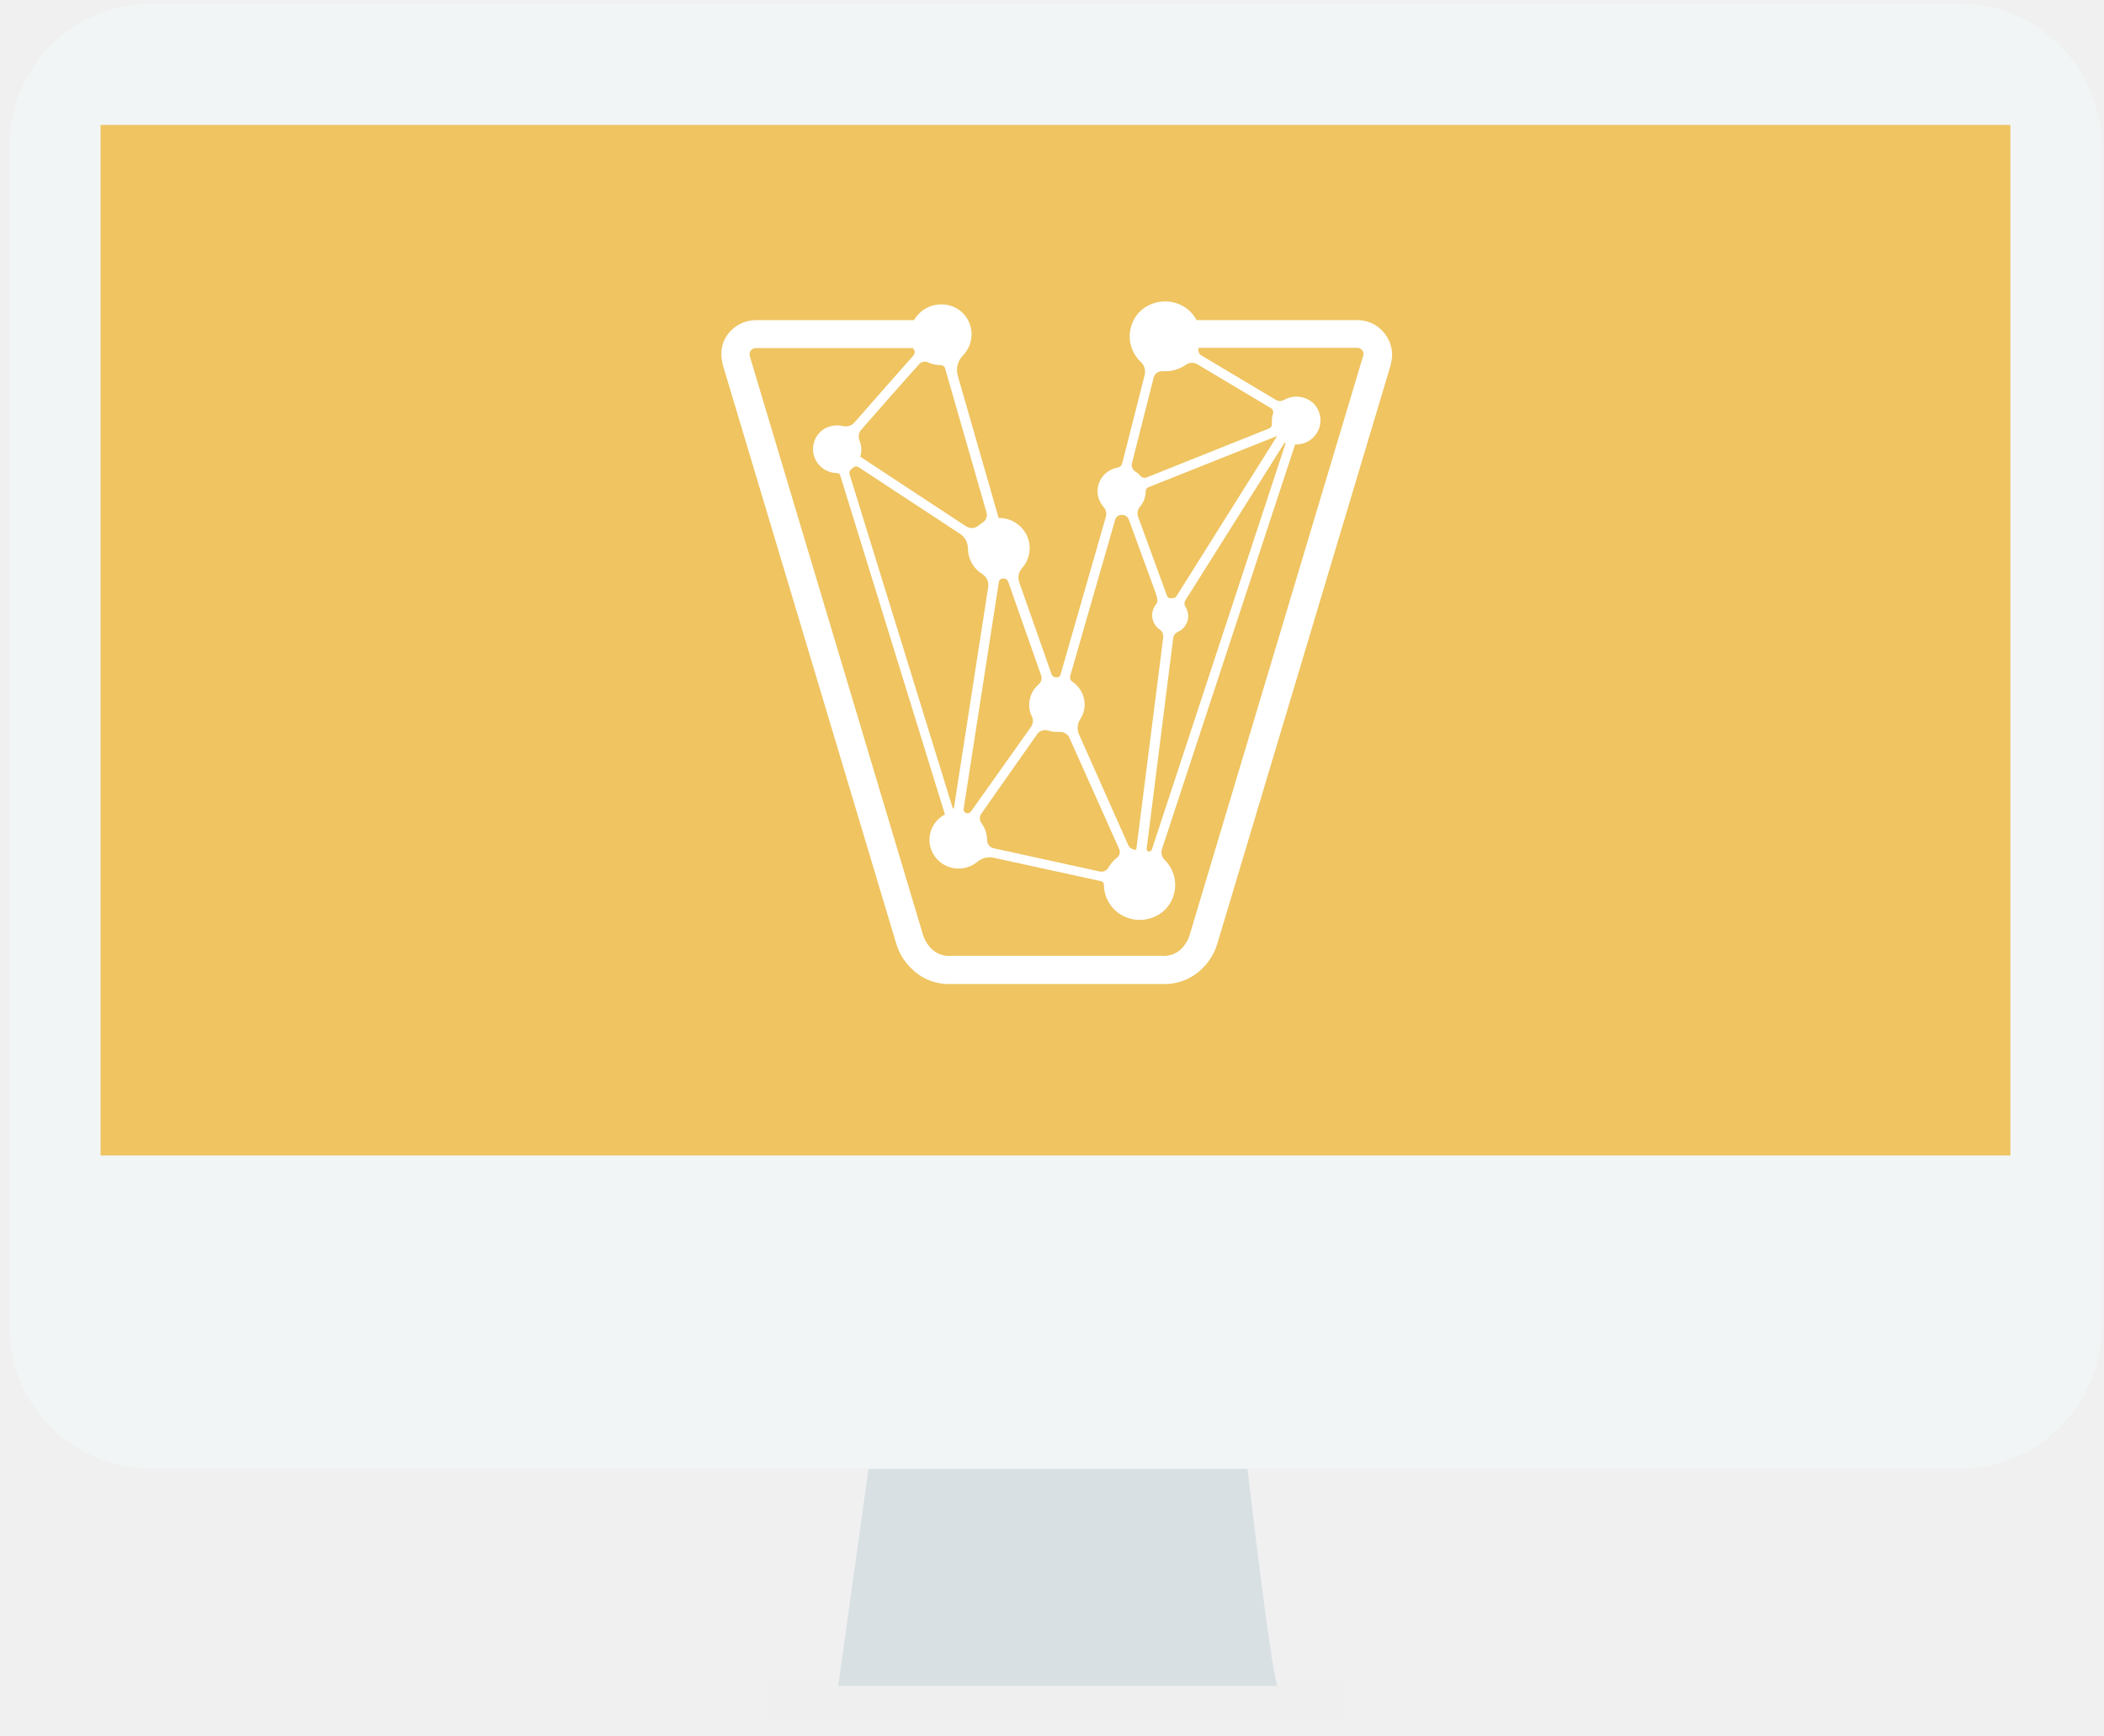
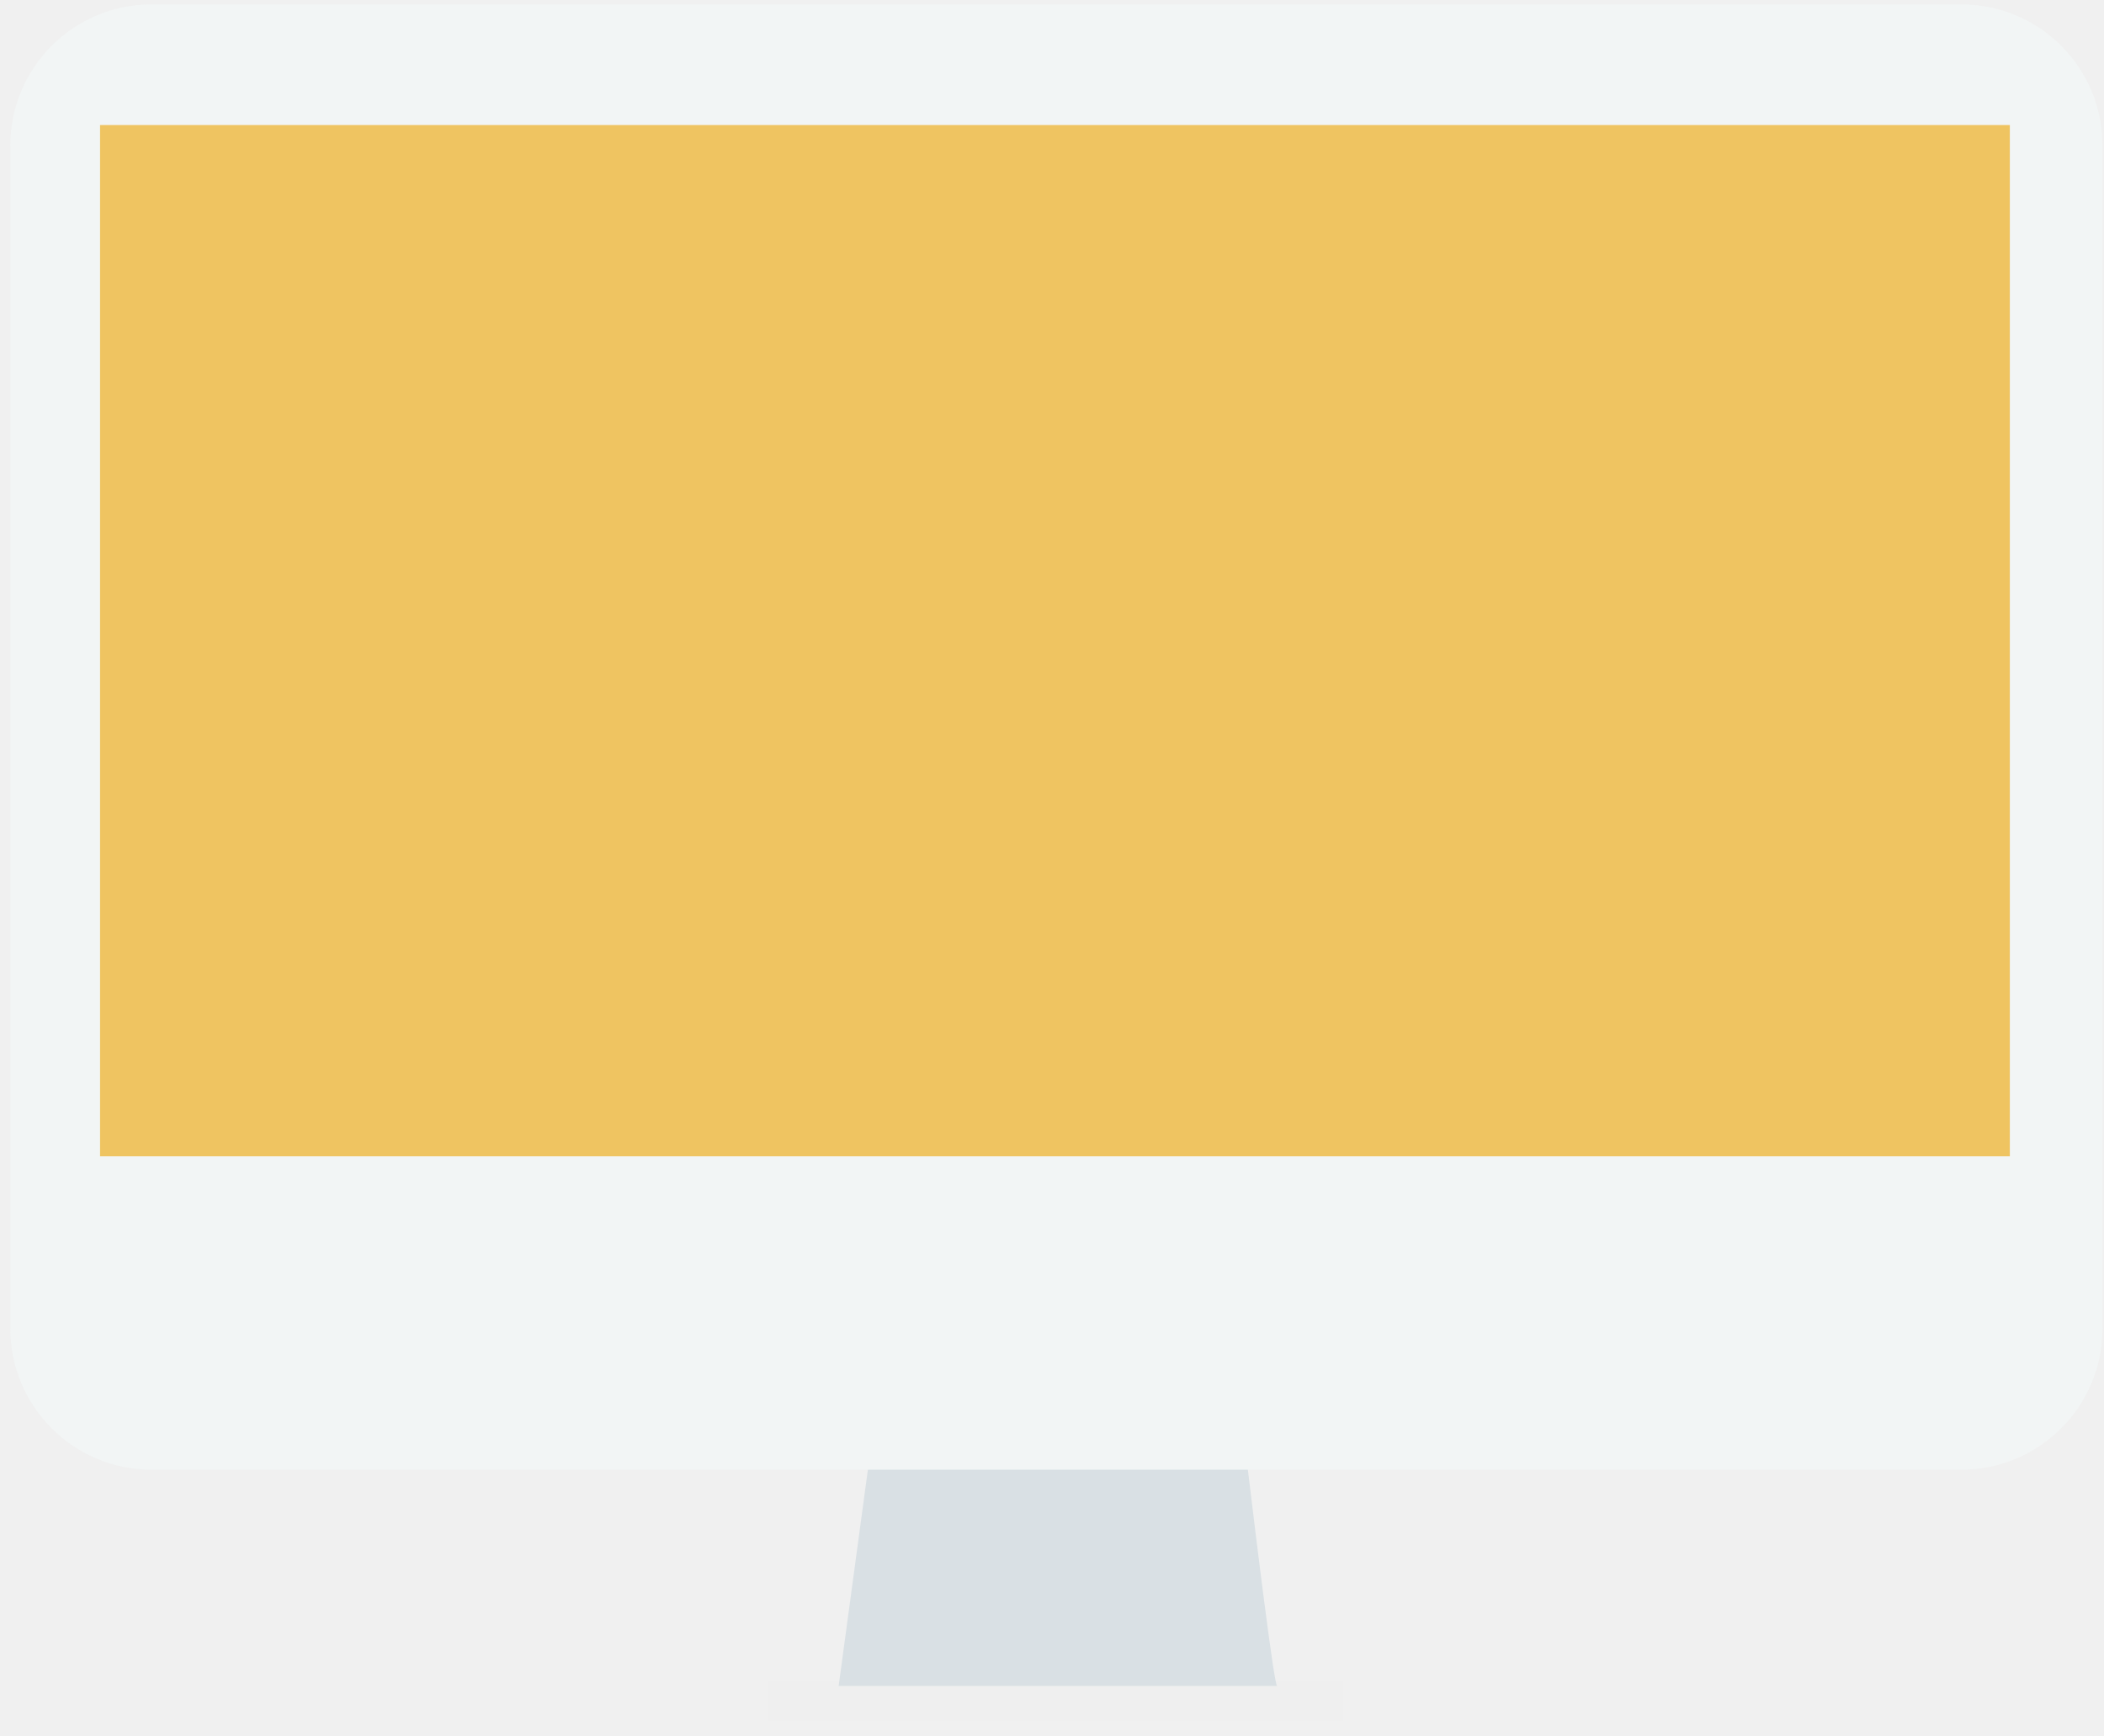
<svg xmlns="http://www.w3.org/2000/svg" width="143" height="118" viewBox="0 0 143 118" fill="none">
-   <rect x="52.161" y="114.256" width="39.146" height="2.747" fill="#EFEFEF" />
-   <path d="M56.969 114.599L59.029 99.833H84.784C85.356 104.755 86.569 114.599 86.844 114.599H56.969Z" fill="#D9E0E4" />
-   <rect x="0.653" y="0.25" width="142.163" height="99.583" rx="9.63" fill="#F2F5F5" />
-   <rect x="6.835" y="8.492" width="129.801" height="70.051" fill="#EFC461" />
+   <rect x="52.2" y="114.3" width="39.1" height="2.7" fill="#efefef" />
+   <path d="M 57 114.6 L 59 99.8 H 84.8 C 85.4 104.8 86.6 114.6 86.8 114.6 H 57 Z" fill="#d9e0e4" />
+   <rect x="0.7" y="0.3" width="142.2" height="99.6" rx="9.6" fill="#f2f5f5" />
+   <rect x="6.8" y="8.5" width="129.8" height="70.1" fill="#efc461" />
  <mask id="mask0_266_492" style="mask-type:alpha" maskUnits="userSpaceOnUse" x="49" y="20" width="46" height="47">
-     <path fill-rule="evenodd" clip-rule="evenodd" d="M92.63 24.251L80.833 63.629C80.707 63.989 80.493 64.312 80.211 64.571C80.039 64.718 79.839 64.829 79.623 64.898C79.407 64.967 79.178 64.993 78.952 64.972H64.651C64.425 64.994 64.196 64.969 63.98 64.9C63.763 64.831 63.563 64.719 63.392 64.571C63.104 64.31 62.886 63.983 62.756 63.619L50.973 24.251C50.956 24.19 50.946 24.127 50.945 24.063C50.944 24.011 50.955 23.959 50.977 23.911C50.999 23.863 51.031 23.821 51.072 23.787C51.109 23.746 51.154 23.714 51.205 23.692C51.255 23.67 51.31 23.66 51.366 23.662H62.056C62.081 23.711 62.109 23.749 62.134 23.798C62.161 23.854 62.172 23.916 62.166 23.978C62.159 24.04 62.134 24.098 62.095 24.147C61.448 24.872 58.993 27.67 58.067 28.724C57.972 28.831 57.849 28.909 57.712 28.951C57.575 28.993 57.428 28.997 57.289 28.961C56.935 28.88 56.564 28.91 56.228 29.048C56.035 29.13 55.86 29.248 55.714 29.397C55.568 29.545 55.453 29.721 55.376 29.914C55.275 30.161 55.237 30.429 55.265 30.695C55.293 30.96 55.387 31.214 55.537 31.436C55.688 31.657 55.891 31.839 56.129 31.965C56.367 32.092 56.633 32.159 56.904 32.16C56.949 32.161 56.993 32.176 57.029 32.203C57.065 32.23 57.092 32.268 57.105 32.31L64.224 55.361C63.978 55.489 63.763 55.667 63.592 55.882C63.421 56.098 63.298 56.347 63.23 56.612C63.163 56.878 63.153 57.154 63.201 57.424C63.249 57.694 63.354 57.95 63.509 58.178C63.664 58.405 63.865 58.597 64.1 58.742C64.336 58.888 64.599 58.983 64.874 59.021C65.149 59.059 65.429 59.04 65.696 58.965C65.963 58.89 66.21 58.76 66.423 58.584C66.577 58.454 66.759 58.361 66.956 58.313C67.152 58.265 67.357 58.264 67.555 58.309L74.839 59.899C74.894 59.912 74.943 59.943 74.978 59.987C75.013 60.031 75.031 60.085 75.03 60.14C75.031 60.531 75.129 60.916 75.316 61.261C75.502 61.606 75.772 61.901 76.1 62.12C76.429 62.339 76.807 62.475 77.201 62.517C77.595 62.558 77.993 62.504 78.362 62.359C78.665 62.247 78.94 62.073 79.17 61.848C79.4 61.623 79.579 61.352 79.695 61.054C79.874 60.615 79.919 60.132 79.822 59.669C79.725 59.204 79.491 58.779 79.15 58.445C79.058 58.353 78.992 58.237 78.96 58.111C78.929 57.986 78.932 57.854 78.97 57.729L88.022 30.214H88.097C88.374 30.212 88.647 30.142 88.89 30.01C89.133 29.878 89.338 29.688 89.488 29.457C89.637 29.226 89.726 28.962 89.745 28.689C89.765 28.416 89.715 28.143 89.6 27.894C89.445 27.538 89.158 27.256 88.797 27.105C88.555 26.997 88.29 26.948 88.025 26.962C87.76 26.975 87.502 27.05 87.273 27.182C87.189 27.233 87.092 27.26 86.993 27.26C86.895 27.26 86.798 27.233 86.714 27.182L81.654 24.161C81.569 24.108 81.504 24.028 81.472 23.934C81.439 23.84 81.439 23.738 81.473 23.644H92.256C92.311 23.643 92.365 23.653 92.416 23.675C92.467 23.697 92.513 23.729 92.549 23.77C92.589 23.807 92.621 23.852 92.642 23.901C92.664 23.951 92.674 24.005 92.673 24.059C92.671 24.124 92.659 24.187 92.637 24.248L92.63 24.251ZM63.081 24.639C63.345 24.756 63.63 24.817 63.919 24.817C63.992 24.818 64.063 24.839 64.125 24.876C64.183 24.92 64.223 24.983 64.238 25.054L67.046 34.822C67.088 34.951 67.085 35.09 67.037 35.217C66.989 35.344 66.898 35.451 66.78 35.52C66.686 35.581 66.596 35.648 66.511 35.722C66.397 35.82 66.254 35.879 66.103 35.89C65.952 35.901 65.802 35.865 65.673 35.785L58.467 31.044C58.517 30.89 58.544 30.728 58.544 30.566C58.541 30.352 58.498 30.14 58.417 29.942C58.363 29.816 58.347 29.678 58.372 29.544C58.396 29.411 58.46 29.287 58.555 29.188C59.407 28.211 61.617 25.699 62.445 24.785C62.519 24.691 62.623 24.624 62.741 24.597C62.859 24.57 62.983 24.583 63.092 24.635L63.081 24.639ZM67.162 39.916L64.835 54.917C64.833 54.927 64.827 54.935 64.819 54.941C64.811 54.947 64.801 54.951 64.791 54.951C64.781 54.951 64.771 54.947 64.763 54.941C64.755 54.935 64.75 54.927 64.747 54.917L57.742 32.241C57.722 32.178 57.722 32.111 57.742 32.048C57.762 31.986 57.802 31.931 57.855 31.892C57.908 31.853 57.947 31.815 57.996 31.777C58.044 31.735 58.105 31.71 58.169 31.706C58.233 31.701 58.296 31.718 58.35 31.752C59.34 32.405 63.714 35.276 65.253 36.288C65.417 36.397 65.551 36.545 65.644 36.718C65.737 36.89 65.786 37.083 65.787 37.278C65.786 37.627 65.876 37.97 66.046 38.275C66.217 38.58 66.463 38.837 66.763 39.023C66.912 39.118 67.029 39.255 67.1 39.415C67.17 39.576 67.191 39.754 67.159 39.926L67.162 39.916ZM67.887 39.567C67.893 39.504 67.922 39.445 67.969 39.401C68.016 39.357 68.077 39.332 68.142 39.33C68.228 39.316 68.315 39.335 68.388 39.381C68.461 39.427 68.515 39.498 68.538 39.581L70.762 45.913C70.799 46.018 70.803 46.131 70.773 46.239C70.743 46.346 70.682 46.441 70.596 46.513C70.393 46.687 70.231 46.901 70.119 47.142C70.008 47.383 69.95 47.644 69.949 47.909C69.947 48.188 70.012 48.465 70.14 48.715C70.19 48.822 70.212 48.941 70.202 49.06C70.193 49.178 70.153 49.292 70.087 49.391L65.995 55.158C65.962 55.206 65.915 55.243 65.86 55.264C65.805 55.284 65.745 55.288 65.688 55.274C65.624 55.255 65.569 55.214 65.534 55.158C65.498 55.102 65.485 55.035 65.497 54.97L67.887 39.567ZM71.254 49.663C71.438 49.725 71.632 49.754 71.826 49.751C71.885 49.758 71.945 49.758 72.003 49.751C72.142 49.743 72.281 49.776 72.401 49.846C72.521 49.915 72.618 50.018 72.679 50.142L76.073 57.729C76.112 57.826 76.118 57.932 76.093 58.032C76.068 58.133 76.011 58.224 75.932 58.291C75.682 58.479 75.475 58.717 75.324 58.989C75.267 59.084 75.181 59.16 75.078 59.206C74.976 59.251 74.861 59.263 74.751 59.24L67.537 57.66C67.412 57.632 67.301 57.565 67.22 57.467C67.139 57.37 67.094 57.248 67.091 57.122C67.09 56.909 67.055 56.697 66.989 56.495C66.921 56.303 66.827 56.121 66.71 55.954C66.636 55.858 66.596 55.742 66.596 55.623C66.596 55.502 66.636 55.386 66.71 55.291L70.507 49.883C70.59 49.777 70.704 49.699 70.834 49.659C70.964 49.619 71.103 49.619 71.232 49.66L71.254 49.663ZM72.728 45.976L75.794 35.328C75.82 35.234 75.876 35.152 75.954 35.092C76.032 35.033 76.127 35.001 76.226 35H76.25C76.352 34.998 76.452 35.026 76.537 35.083C76.621 35.139 76.685 35.22 76.721 35.314L78.538 40.282C78.704 40.746 78.69 40.935 78.577 41.071C78.473 41.197 78.397 41.343 78.353 41.5C78.308 41.657 78.297 41.821 78.32 41.982C78.342 42.143 78.398 42.298 78.484 42.437C78.569 42.576 78.683 42.697 78.818 42.791C78.905 42.852 78.974 42.936 79.016 43.033C79.058 43.13 79.073 43.237 79.058 43.342L77.226 57.761C77.112 57.767 76.999 57.74 76.901 57.681C76.803 57.623 76.725 57.536 76.678 57.433L73.337 49.922C73.262 49.754 73.231 49.57 73.246 49.387C73.262 49.205 73.323 49.029 73.425 48.875C73.619 48.58 73.721 48.236 73.718 47.884C73.717 47.583 73.643 47.287 73.501 47.021C73.36 46.754 73.155 46.525 72.905 46.353C72.838 46.315 72.786 46.256 72.756 46.187C72.726 46.117 72.72 46.039 72.739 45.965L72.728 45.976ZM86.802 29.635L79.963 40.52C79.932 40.567 79.888 40.605 79.837 40.63C79.785 40.655 79.727 40.665 79.67 40.659C79.62 40.659 79.567 40.659 79.518 40.659C79.475 40.661 79.433 40.648 79.399 40.623C79.364 40.599 79.339 40.563 79.327 40.523L77.343 35.105C77.308 34.994 77.301 34.877 77.323 34.763C77.345 34.649 77.396 34.542 77.47 34.453C77.731 34.157 77.872 33.777 77.866 33.385C77.866 33.329 77.883 33.274 77.915 33.228C77.946 33.181 77.991 33.145 78.043 33.123L86.802 29.635ZM80.572 41.249C80.528 41.181 80.505 41.102 80.505 41.022C80.505 40.942 80.528 40.863 80.572 40.795L87.291 30.123C87.293 30.118 87.297 30.113 87.301 30.11C87.305 30.106 87.31 30.103 87.316 30.102C87.321 30.1 87.327 30.099 87.332 30.099C87.338 30.1 87.344 30.101 87.349 30.104C87.354 30.106 87.358 30.11 87.362 30.114C87.366 30.118 87.369 30.123 87.371 30.129C87.373 30.134 87.373 30.14 87.373 30.145C87.373 30.151 87.371 30.156 87.368 30.161L78.287 57.747C78.272 57.792 78.241 57.83 78.199 57.853C78.157 57.877 78.108 57.884 78.061 57.873C78.019 57.864 77.982 57.84 77.958 57.804C77.934 57.769 77.925 57.726 77.934 57.684L79.737 43.38C79.748 43.288 79.783 43.2 79.839 43.126C79.894 43.051 79.969 42.992 80.055 42.955C80.265 42.859 80.443 42.706 80.568 42.515C80.693 42.324 80.761 42.101 80.763 41.873C80.75 41.654 80.688 41.441 80.582 41.249H80.572ZM76.936 31.48C77.23 30.329 78.082 26.945 78.411 25.661C78.446 25.533 78.524 25.421 78.633 25.343C78.742 25.266 78.875 25.227 79.009 25.235C79.072 25.235 79.122 25.235 79.185 25.235C79.692 25.238 80.187 25.085 80.6 24.796C80.711 24.716 80.844 24.669 80.981 24.662C81.119 24.656 81.255 24.689 81.374 24.757L86.396 27.754C86.453 27.79 86.497 27.844 86.52 27.907C86.543 27.97 86.544 28.039 86.523 28.103C86.472 28.261 86.446 28.426 86.445 28.591C86.438 28.654 86.438 28.717 86.445 28.78C86.457 28.852 86.442 28.925 86.406 28.989C86.369 29.052 86.312 29.101 86.244 29.129L77.934 32.453C77.858 32.483 77.775 32.487 77.697 32.467C77.619 32.446 77.549 32.401 77.499 32.338C77.397 32.221 77.278 32.12 77.145 32.038C77.057 31.975 76.99 31.888 76.952 31.788C76.913 31.687 76.906 31.578 76.929 31.473L76.936 31.48ZM93.91 22.437C93.472 22.006 92.878 21.762 92.259 21.76H81.328C81.253 21.625 81.168 21.496 81.074 21.373C80.742 20.971 80.287 20.686 79.777 20.561C79.267 20.435 78.73 20.475 78.245 20.675C77.947 20.792 77.677 20.97 77.454 21.196C77.23 21.423 77.057 21.694 76.947 21.991C76.771 22.436 76.734 22.924 76.84 23.391C76.947 23.858 77.192 24.282 77.545 24.611C77.661 24.723 77.746 24.863 77.791 25.017C77.835 25.171 77.838 25.334 77.799 25.49L76.275 31.484C76.257 31.561 76.216 31.632 76.157 31.686C76.097 31.741 76.023 31.776 75.943 31.787C75.657 31.839 75.39 31.965 75.169 32.152C74.948 32.339 74.782 32.581 74.686 32.852C74.591 33.123 74.569 33.414 74.625 33.696C74.68 33.978 74.811 34.24 75.002 34.456C75.085 34.55 75.143 34.663 75.169 34.785C75.196 34.907 75.191 35.034 75.154 35.154C74.595 37.111 72.435 44.622 72.078 45.864C72.064 45.913 72.034 45.957 71.994 45.988C71.953 46.02 71.903 46.038 71.851 46.039H71.763C71.703 46.039 71.644 46.021 71.593 45.988C71.543 45.955 71.504 45.909 71.48 45.854L69.27 39.574C69.213 39.41 69.202 39.234 69.237 39.064C69.273 38.894 69.353 38.736 69.471 38.608C69.734 38.31 69.903 37.945 69.961 37.555C70.018 37.165 69.96 36.767 69.794 36.408C69.628 36.05 69.361 35.746 69.025 35.534C68.688 35.321 68.297 35.209 67.898 35.21H67.873L65.1 25.553C65.029 25.31 65.024 25.053 65.086 24.808C65.148 24.563 65.275 24.338 65.454 24.157C65.737 23.861 65.926 23.489 65.999 23.088C66.071 22.688 66.023 22.274 65.861 21.9C65.66 21.428 65.279 21.052 64.8 20.853C64.435 20.702 64.034 20.654 63.643 20.716C63.251 20.777 62.885 20.946 62.586 21.202C62.399 21.362 62.24 21.552 62.116 21.764H51.366C50.746 21.766 50.153 22.009 49.714 22.441C49.492 22.652 49.317 22.906 49.199 23.187C49.081 23.468 49.023 23.769 49.028 24.073C49.034 24.297 49.064 24.519 49.117 24.736C49.117 24.736 49.117 24.764 49.117 24.775L60.914 64.149C61.121 64.833 61.512 65.449 62.045 65.931C62.395 66.259 62.809 66.512 63.261 66.676C63.713 66.84 64.195 66.91 64.676 66.884H78.995C79.473 66.906 79.951 66.834 80.401 66.67C80.85 66.507 81.262 66.255 81.611 65.931C82.138 65.451 82.525 64.841 82.732 64.163L94.529 24.782C94.529 24.782 94.529 24.757 94.529 24.743C94.587 24.527 94.616 24.304 94.618 24.08C94.604 23.467 94.35 22.882 93.91 22.448V22.437Z" fill="white" />
+ 
  </mask>
  <g mask="url(#mask0_266_492)">
-     <path fill-rule="evenodd" clip-rule="evenodd" d="M92.631 24.251L80.834 63.629C80.707 63.989 80.493 64.312 80.211 64.571C80.04 64.718 79.84 64.829 79.623 64.898C79.407 64.967 79.179 64.993 78.952 64.972H64.652C64.425 64.994 64.197 64.969 63.98 64.9C63.764 64.831 63.564 64.719 63.393 64.571C63.105 64.31 62.886 63.983 62.756 63.619L50.974 24.251C50.956 24.19 50.946 24.127 50.945 24.063C50.944 24.011 50.955 23.959 50.977 23.911C50.999 23.863 51.032 23.821 51.072 23.787C51.109 23.746 51.154 23.714 51.205 23.692C51.256 23.67 51.311 23.66 51.366 23.662H62.056C62.081 23.711 62.109 23.749 62.134 23.798C62.162 23.854 62.173 23.916 62.166 23.978C62.159 24.04 62.134 24.098 62.095 24.147C61.448 24.872 58.994 27.67 58.067 28.724C57.972 28.831 57.849 28.909 57.712 28.951C57.575 28.993 57.428 28.997 57.289 28.961C56.935 28.88 56.564 28.91 56.228 29.048C56.035 29.13 55.861 29.248 55.714 29.397C55.568 29.545 55.453 29.721 55.376 29.914C55.275 30.161 55.237 30.429 55.265 30.695C55.293 30.96 55.387 31.214 55.538 31.436C55.688 31.657 55.891 31.839 56.129 31.965C56.368 32.092 56.633 32.159 56.904 32.16C56.949 32.161 56.993 32.176 57.029 32.203C57.065 32.23 57.092 32.268 57.105 32.31L64.224 55.361C63.979 55.489 63.764 55.667 63.592 55.882C63.421 56.098 63.298 56.347 63.231 56.612C63.163 56.878 63.153 57.154 63.201 57.424C63.249 57.694 63.354 57.95 63.509 58.178C63.664 58.405 63.865 58.597 64.101 58.742C64.336 58.888 64.6 58.983 64.874 59.021C65.149 59.059 65.429 59.04 65.696 58.965C65.963 58.89 66.211 58.76 66.423 58.584C66.577 58.454 66.759 58.361 66.956 58.313C67.152 58.265 67.358 58.264 67.555 58.309L74.84 59.899C74.894 59.912 74.943 59.943 74.978 59.987C75.013 60.031 75.031 60.085 75.031 60.14C75.032 60.531 75.13 60.916 75.316 61.261C75.503 61.606 75.772 61.901 76.101 62.12C76.429 62.339 76.807 62.475 77.201 62.517C77.595 62.558 77.994 62.504 78.362 62.359C78.665 62.247 78.941 62.073 79.17 61.848C79.4 61.623 79.579 61.352 79.695 61.054C79.875 60.615 79.919 60.132 79.822 59.669C79.725 59.204 79.491 58.779 79.15 58.445C79.058 58.353 78.992 58.237 78.961 58.111C78.929 57.986 78.932 57.854 78.97 57.729L88.023 30.214H88.097C88.375 30.212 88.647 30.142 88.89 30.01C89.133 29.878 89.339 29.688 89.488 29.457C89.638 29.226 89.726 28.962 89.746 28.689C89.765 28.416 89.715 28.143 89.6 27.894C89.446 27.538 89.158 27.256 88.797 27.105C88.555 26.997 88.291 26.948 88.026 26.962C87.761 26.975 87.503 27.05 87.273 27.182C87.189 27.233 87.092 27.26 86.994 27.26C86.895 27.26 86.799 27.233 86.715 27.182L81.654 24.161C81.569 24.108 81.505 24.028 81.472 23.934C81.439 23.84 81.44 23.738 81.474 23.644H92.256C92.311 23.643 92.366 23.653 92.416 23.675C92.467 23.697 92.513 23.729 92.549 23.77C92.589 23.807 92.621 23.852 92.643 23.901C92.664 23.951 92.675 24.005 92.673 24.059C92.671 24.124 92.659 24.187 92.638 24.248L92.631 24.251ZM63.082 24.639C63.345 24.756 63.631 24.817 63.92 24.817C63.992 24.818 64.063 24.839 64.125 24.876C64.183 24.92 64.223 24.983 64.238 25.054L67.046 34.822C67.088 34.951 67.085 35.09 67.037 35.217C66.989 35.344 66.898 35.451 66.781 35.52C66.686 35.581 66.596 35.648 66.512 35.722C66.397 35.82 66.254 35.879 66.103 35.89C65.952 35.901 65.802 35.865 65.674 35.785L58.467 31.044C58.518 30.89 58.544 30.728 58.545 30.566C58.541 30.352 58.498 30.14 58.417 29.942C58.363 29.816 58.348 29.678 58.372 29.544C58.397 29.411 58.46 29.287 58.555 29.188C59.407 28.211 61.618 25.699 62.445 24.785C62.519 24.691 62.624 24.624 62.742 24.597C62.859 24.57 62.983 24.583 63.092 24.635L63.082 24.639ZM67.162 39.916L64.836 54.917C64.833 54.927 64.827 54.935 64.819 54.941C64.811 54.947 64.801 54.951 64.791 54.951C64.781 54.951 64.772 54.947 64.764 54.941C64.756 54.935 64.75 54.927 64.747 54.917L57.742 32.241C57.722 32.178 57.722 32.111 57.742 32.048C57.763 31.986 57.802 31.931 57.855 31.892C57.908 31.853 57.947 31.815 57.996 31.777C58.045 31.735 58.105 31.71 58.169 31.706C58.233 31.701 58.297 31.718 58.35 31.752C59.34 32.405 63.715 35.276 65.253 36.288C65.417 36.397 65.551 36.545 65.644 36.718C65.737 36.89 65.786 37.083 65.787 37.278C65.787 37.627 65.876 37.97 66.047 38.275C66.217 38.58 66.464 38.837 66.763 39.023C66.912 39.118 67.029 39.255 67.1 39.415C67.17 39.576 67.191 39.754 67.159 39.926L67.162 39.916ZM67.887 39.567C67.893 39.504 67.922 39.445 67.969 39.401C68.016 39.357 68.078 39.332 68.142 39.33C68.228 39.316 68.316 39.335 68.388 39.381C68.462 39.427 68.515 39.498 68.538 39.581L70.762 45.913C70.799 46.018 70.803 46.131 70.773 46.239C70.744 46.346 70.682 46.441 70.596 46.513C70.394 46.687 70.231 46.901 70.12 47.142C70.008 47.383 69.95 47.644 69.949 47.909C69.947 48.188 70.013 48.465 70.14 48.715C70.19 48.822 70.212 48.941 70.203 49.06C70.193 49.178 70.153 49.292 70.087 49.391L65.995 55.158C65.962 55.206 65.915 55.243 65.86 55.264C65.805 55.284 65.745 55.288 65.688 55.274C65.624 55.255 65.569 55.214 65.534 55.158C65.499 55.102 65.485 55.035 65.497 54.97L67.887 39.567ZM71.254 49.663C71.438 49.725 71.632 49.754 71.827 49.751C71.885 49.758 71.945 49.758 72.004 49.751C72.143 49.743 72.281 49.776 72.401 49.846C72.521 49.915 72.618 50.018 72.679 50.142L76.074 57.729C76.112 57.826 76.119 57.932 76.093 58.032C76.068 58.133 76.012 58.224 75.932 58.291C75.682 58.479 75.475 58.717 75.324 58.989C75.267 59.084 75.181 59.16 75.079 59.206C74.976 59.251 74.861 59.263 74.751 59.24L67.537 57.66C67.413 57.632 67.301 57.565 67.22 57.467C67.139 57.37 67.094 57.248 67.092 57.122C67.09 56.909 67.056 56.697 66.989 56.495C66.921 56.303 66.827 56.121 66.71 55.954C66.636 55.858 66.596 55.742 66.596 55.623C66.596 55.502 66.636 55.386 66.71 55.291L70.508 49.883C70.591 49.777 70.705 49.699 70.834 49.659C70.964 49.619 71.103 49.619 71.233 49.66L71.254 49.663ZM72.728 45.976L75.794 35.328C75.82 35.234 75.876 35.152 75.954 35.092C76.032 35.033 76.127 35.001 76.226 35H76.251C76.352 34.998 76.453 35.026 76.537 35.083C76.621 35.139 76.686 35.22 76.721 35.314L78.539 40.282C78.705 40.746 78.691 40.935 78.577 41.071C78.474 41.197 78.397 41.343 78.353 41.5C78.309 41.657 78.297 41.821 78.32 41.982C78.342 42.143 78.398 42.298 78.484 42.437C78.57 42.576 78.683 42.697 78.818 42.791C78.905 42.852 78.974 42.936 79.016 43.033C79.059 43.13 79.073 43.237 79.058 43.342L77.227 57.761C77.112 57.767 76.999 57.74 76.901 57.681C76.803 57.623 76.725 57.536 76.678 57.433L73.337 49.922C73.262 49.754 73.231 49.57 73.246 49.387C73.262 49.205 73.323 49.029 73.425 48.875C73.619 48.58 73.721 48.236 73.719 47.884C73.718 47.583 73.643 47.287 73.501 47.021C73.36 46.754 73.155 46.525 72.905 46.353C72.839 46.315 72.786 46.256 72.756 46.187C72.726 46.117 72.72 46.039 72.739 45.965L72.728 45.976ZM86.803 29.635L79.964 40.52C79.933 40.567 79.889 40.605 79.837 40.63C79.785 40.655 79.727 40.665 79.67 40.659C79.621 40.659 79.568 40.659 79.518 40.659C79.475 40.661 79.433 40.648 79.399 40.623C79.364 40.599 79.339 40.563 79.327 40.523L77.343 35.105C77.308 34.994 77.301 34.877 77.323 34.763C77.345 34.649 77.396 34.542 77.471 34.453C77.731 34.157 77.872 33.777 77.867 33.385C77.867 33.329 77.883 33.274 77.915 33.228C77.946 33.181 77.991 33.145 78.043 33.123L86.803 29.635ZM80.572 41.249C80.529 41.181 80.506 41.102 80.506 41.022C80.506 40.942 80.529 40.863 80.572 40.795L87.291 30.123C87.293 30.118 87.297 30.113 87.301 30.11C87.305 30.106 87.311 30.103 87.316 30.102C87.322 30.1 87.327 30.099 87.333 30.099C87.339 30.1 87.344 30.101 87.349 30.104C87.354 30.106 87.359 30.11 87.362 30.114C87.366 30.118 87.369 30.123 87.371 30.129C87.373 30.134 87.374 30.14 87.373 30.145C87.373 30.151 87.371 30.156 87.368 30.161L78.287 57.747C78.273 57.792 78.241 57.83 78.199 57.853C78.157 57.877 78.108 57.884 78.061 57.873C78.019 57.864 77.982 57.84 77.958 57.804C77.934 57.769 77.925 57.726 77.934 57.684L79.737 43.38C79.748 43.288 79.783 43.2 79.839 43.126C79.895 43.051 79.969 42.992 80.056 42.955C80.265 42.859 80.443 42.706 80.568 42.515C80.693 42.324 80.761 42.101 80.763 41.873C80.75 41.654 80.689 41.441 80.582 41.249H80.572ZM76.937 31.48C77.23 30.329 78.082 26.945 78.411 25.661C78.446 25.533 78.525 25.421 78.633 25.343C78.742 25.266 78.875 25.227 79.009 25.235C79.073 25.235 79.122 25.235 79.186 25.235C79.692 25.238 80.187 25.085 80.6 24.796C80.712 24.716 80.844 24.669 80.982 24.662C81.119 24.656 81.256 24.689 81.375 24.757L86.396 27.754C86.453 27.79 86.497 27.844 86.52 27.907C86.543 27.97 86.544 28.039 86.523 28.103C86.473 28.261 86.446 28.426 86.446 28.591C86.439 28.654 86.439 28.717 86.446 28.78C86.457 28.852 86.443 28.925 86.406 28.989C86.37 29.052 86.312 29.101 86.244 29.129L77.934 32.453C77.858 32.483 77.775 32.487 77.697 32.467C77.619 32.446 77.549 32.401 77.499 32.338C77.397 32.221 77.278 32.12 77.145 32.038C77.058 31.975 76.99 31.888 76.952 31.788C76.914 31.687 76.906 31.578 76.93 31.473L76.937 31.48ZM93.911 22.437C93.472 22.006 92.879 21.762 92.259 21.76H81.329C81.253 21.625 81.168 21.496 81.074 21.373C80.742 20.971 80.287 20.686 79.777 20.561C79.267 20.435 78.73 20.475 78.245 20.675C77.947 20.792 77.677 20.97 77.454 21.196C77.23 21.423 77.058 21.694 76.947 21.991C76.771 22.436 76.734 22.924 76.841 23.391C76.947 23.858 77.192 24.282 77.545 24.611C77.662 24.723 77.746 24.863 77.791 25.017C77.836 25.171 77.839 25.334 77.799 25.49L76.275 31.484C76.258 31.561 76.216 31.632 76.157 31.686C76.098 31.741 76.023 31.776 75.943 31.787C75.657 31.839 75.39 31.965 75.169 32.152C74.948 32.339 74.782 32.581 74.686 32.852C74.591 33.123 74.57 33.414 74.625 33.696C74.681 33.978 74.811 34.24 75.002 34.456C75.086 34.55 75.143 34.663 75.17 34.785C75.196 34.907 75.191 35.034 75.154 35.154C74.596 37.111 72.435 44.622 72.078 45.864C72.064 45.913 72.035 45.957 71.994 45.988C71.953 46.02 71.903 46.038 71.852 46.039H71.763C71.703 46.039 71.644 46.021 71.594 45.988C71.543 45.955 71.504 45.909 71.48 45.854L69.27 39.574C69.213 39.41 69.202 39.234 69.237 39.064C69.273 38.894 69.354 38.736 69.472 38.608C69.734 38.31 69.904 37.945 69.961 37.555C70.018 37.165 69.96 36.767 69.794 36.408C69.628 36.05 69.361 35.746 69.025 35.534C68.689 35.321 68.297 35.209 67.898 35.21H67.873L65.101 25.553C65.029 25.31 65.024 25.053 65.086 24.808C65.148 24.563 65.275 24.338 65.454 24.157C65.737 23.861 65.927 23.489 65.999 23.088C66.071 22.688 66.023 22.274 65.861 21.9C65.66 21.428 65.279 21.052 64.8 20.853C64.435 20.702 64.034 20.654 63.643 20.716C63.252 20.777 62.886 20.946 62.587 21.202C62.399 21.362 62.24 21.552 62.116 21.764H51.366C50.746 21.766 50.153 22.009 49.715 22.441C49.492 22.652 49.317 22.906 49.199 23.187C49.081 23.468 49.023 23.769 49.029 24.073C49.034 24.297 49.064 24.519 49.117 24.736C49.117 24.736 49.117 24.764 49.117 24.775L60.914 64.149C61.121 64.833 61.512 65.449 62.045 65.931C62.395 66.259 62.809 66.512 63.261 66.676C63.714 66.84 64.195 66.91 64.677 66.884H78.995C79.473 66.906 79.952 66.834 80.401 66.67C80.851 66.507 81.262 66.255 81.612 65.931C82.138 65.451 82.525 64.841 82.732 64.163L94.529 24.782C94.529 24.782 94.529 24.757 94.529 24.743C94.587 24.527 94.617 24.304 94.618 24.08C94.604 23.467 94.35 22.882 93.911 22.448V22.437Z" fill="white" stroke="white" stroke-width="1.065" />
+     <path fill-rule="evenodd" clip-rule="evenodd" d="M 92.6 24.3 L 80.8 63.6 C 80.7 64 80.5 64.3 80.2 64.6 C 80 64.7 79.8 64.8 79.6 64.9 C 79.4 65 79.2 65 79 65 H 64.7 C 64.4 65 64.2 65 64 64.9 C 63.8 64.8 63.6 64.7 63.4 64.6 C 63.1 64.3 62.9 64 62.8 63.6 L 51 24.3 C 51 24.2 50.9 24.1 50.9 24.1 C 50.9 24 51 24 51 23.9 C 51 23.9 51 23.8 51.1 23.8 C 51.1 23.7 51.2 23.7 51.2 23.7 C 51.3 23.7 51.3 23.7 51.4 23.7 H 62.1 C 62.1 23.7 62.1 23.7 62.1 23.8 C 62.2 23.9 62.2 23.9 62.2 24 C 62.2 24 62.1 24.1 62.1 24.1 C 61.4 24.9 59 27.7 58.1 28.7 C 58 28.8 57.8 28.9 57.7 29 C 57.6 29 57.4 29 57.3 29 C 56.9 28.9 56.6 28.9 56.2 29 C 56 29.1 55.9 29.2 55.7 29.4 C 55.6 29.5 55.5 29.7 55.4 29.9 C 55.3 30.2 55.2 30.4 55.3 30.7 C 55.3 31 55.4 31.2 55.5 31.4 C 55.7 31.7 55.9 31.8 56.1 32 C 56.4 32.1 56.6 32.2 56.9 32.2 C 56.9 32.2 57 32.2 57 32.2 C 57.1 32.2 57.1 32.3 57.1 32.3 L 64.2 55.4 C 64 55.5 63.8 55.7 63.6 55.9 C 63.4 56.1 63.3 56.3 63.2 56.6 C 63.2 56.9 63.2 57.2 63.2 57.4 C 63.2 57.7 63.4 58 63.5 58.2 C 63.7 58.4 63.9 58.6 64.1 58.7 C 64.3 58.9 64.6 59 64.9 59 C 65.1 59.1 65.4 59 65.7 59 C 66 58.9 66.2 58.8 66.4 58.6 C 66.6 58.5 66.8 58.4 67 58.3 C 67.2 58.3 67.4 58.3 67.6 58.3 L 74.8 59.9 C 74.9 59.9 74.9 59.9 75 60 C 75 60 75 60.1 75 60.1 C 75 60.5 75.1 60.9 75.3 61.3 C 75.5 61.6 75.8 61.9 76.1 62.1 C 76.4 62.3 76.8 62.5 77.2 62.5 C 77.6 62.6 78 62.5 78.4 62.4 C 78.7 62.2 78.9 62.1 79.2 61.8 C 79.4 61.6 79.6 61.4 79.7 61.1 C 79.9 60.6 79.9 60.1 79.8 59.7 C 79.7 59.2 79.5 58.8 79.2 58.4 C 79.1 58.4 79 58.2 79 58.1 C 78.9 58 78.9 57.9 79 57.7 L 88 30.2 H 88.1 C 88.4 30.2 88.6 30.1 88.9 30 C 89.1 29.9 89.3 29.7 89.5 29.5 C 89.6 29.2 89.7 29 89.7 28.7 C 89.8 28.4 89.7 28.1 89.6 27.9 C 89.4 27.5 89.2 27.3 88.8 27.1 C 88.6 27 88.3 26.9 88 27 C 87.8 27 87.5 27.1 87.3 27.2 C 87.2 27.2 87.1 27.3 87 27.3 C 86.9 27.3 86.8 27.2 86.7 27.2 L 81.7 24.2 C 81.6 24.1 81.5 24 81.5 23.9 C 81.4 23.8 81.4 23.7 81.5 23.6 H 92.3 C 92.3 23.6 92.4 23.7 92.4 23.7 C 92.5 23.7 92.5 23.7 92.5 23.8 C 92.6 23.8 92.6 23.9 92.6 23.9 C 92.7 24 92.7 24 92.7 24.1 C 92.7 24.1 92.7 24.2 92.6 24.2 L 92.6 24.3 Z M 63.1 24.6 C 63.3 24.8 63.6 24.8 63.9 24.8 C 64 24.8 64.1 24.8 64.1 24.9 C 64.2 24.9 64.2 25 64.2 25.1 L 67 34.8 C 67.1 35 67.1 35.1 67 35.2 C 67 35.3 66.9 35.5 66.8 35.5 C 66.7 35.6 66.6 35.6 66.5 35.7 C 66.4 35.8 66.3 35.9 66.1 35.9 C 66 35.9 65.8 35.9 65.7 35.8 L 58.5 31 C 58.5 30.9 58.5 30.7 58.5 30.6 C 58.5 30.4 58.5 30.1 58.4 29.9 C 58.4 29.8 58.3 29.7 58.4 29.5 C 58.4 29.4 58.5 29.3 58.6 29.2 C 59.4 28.2 61.6 25.7 62.4 24.8 C 62.5 24.7 62.6 24.6 62.7 24.6 C 62.9 24.6 63 24.6 63.1 24.6 L 63.1 24.6 Z M 67.2 39.9 L 64.8 54.9 C 64.8 54.9 64.8 54.9 64.8 54.9 C 64.8 54.9 64.8 55 64.8 55 C 64.8 55 64.8 54.9 64.8 54.9 C 64.8 54.9 64.7 54.9 64.7 54.9 L 57.7 32.2 C 57.7 32.2 57.7 32.1 57.7 32 C 57.8 32 57.8 31.9 57.9 31.9 C 57.9 31.9 57.9 31.8 58 31.8 C 58 31.7 58.1 31.7 58.2 31.7 C 58.2 31.7 58.3 31.7 58.4 31.8 C 59.3 32.4 63.7 35.3 65.3 36.3 C 65.4 36.4 65.6 36.5 65.6 36.7 C 65.7 36.9 65.8 37.1 65.8 37.3 C 65.8 37.6 65.9 38 66 38.3 C 66.2 38.6 66.5 38.8 66.8 39 C 66.9 39.1 67 39.3 67.1 39.4 C 67.2 39.6 67.2 39.8 67.2 39.9 L 67.2 39.9 Z M 67.9 39.6 C 67.9 39.5 67.9 39.4 68 39.4 C 68 39.4 68.1 39.3 68.1 39.3 C 68.2 39.3 68.3 39.3 68.4 39.4 C 68.5 39.4 68.5 39.5 68.5 39.6 L 70.8 45.9 C 70.8 46 70.8 46.1 70.8 46.2 C 70.7 46.3 70.7 46.4 70.6 46.5 C 70.4 46.7 70.2 46.9 70.1 47.1 C 70 47.4 69.9 47.6 69.9 47.9 C 69.9 48.2 70 48.5 70.1 48.7 C 70.2 48.8 70.2 48.9 70.2 49.1 C 70.2 49.2 70.2 49.3 70.1 49.4 L 66 55.2 C 66 55.2 65.9 55.2 65.9 55.3 C 65.8 55.3 65.7 55.3 65.7 55.3 C 65.6 55.3 65.6 55.2 65.5 55.2 C 65.5 55.1 65.5 55 65.5 55 L 67.9 39.6 Z M 71.3 49.7 C 71.4 49.7 71.6 49.8 71.8 49.8 C 71.9 49.8 71.9 49.8 72 49.8 C 72.1 49.7 72.3 49.8 72.4 49.8 C 72.5 49.9 72.6 50 72.7 50.1 L 76.1 57.7 C 76.1 57.8 76.1 57.9 76.1 58 C 76.1 58.1 76 58.2 75.9 58.3 C 75.7 58.5 75.5 58.7 75.3 59 C 75.3 59.1 75.2 59.2 75.1 59.2 C 75 59.3 74.9 59.3 74.8 59.2 L 67.5 57.7 C 67.4 57.6 67.3 57.6 67.2 57.5 C 67.1 57.4 67.1 57.2 67.1 57.1 C 67.1 56.9 67.1 56.7 67 56.5 C 66.9 56.3 66.8 56.1 66.7 56 C 66.6 55.9 66.6 55.7 66.6 55.6 C 66.6 55.5 66.6 55.4 66.7 55.3 L 70.5 49.9 C 70.6 49.8 70.7 49.7 70.8 49.7 C 71 49.6 71.1 49.6 71.2 49.7 L 71.3 49.7 Z M 72.7 46 L 75.8 35.3 C 75.8 35.2 75.9 35.2 76 35.1 C 76 35 76.1 35 76.2 35 H 76.3 C 76.4 35 76.5 35 76.5 35.1 C 76.6 35.1 76.7 35.2 76.7 35.3 L 78.5 40.3 C 78.7 40.7 78.7 40.9 78.6 41.1 C 78.5 41.2 78.4 41.3 78.4 41.5 C 78.3 41.7 78.3 41.8 78.3 42 C 78.3 42.1 78.4 42.3 78.5 42.4 C 78.6 42.6 78.7 42.7 78.8 42.8 C 78.9 42.9 79 42.9 79 43 C 79.1 43.1 79.1 43.2 79.1 43.3 L 77.2 57.8 C 77.1 57.8 77 57.7 76.9 57.7 C 76.8 57.6 76.7 57.5 76.7 57.4 L 73.3 49.9 C 73.3 49.8 73.2 49.6 73.2 49.4 C 73.3 49.2 73.3 49 73.4 48.9 C 73.6 48.6 73.7 48.2 73.7 47.9 C 73.7 47.6 73.6 47.3 73.5 47 C 73.4 46.8 73.2 46.5 72.9 46.4 C 72.8 46.3 72.8 46.3 72.8 46.2 C 72.7 46.1 72.7 46 72.7 46 L 72.7 46 Z M 86.8 29.6 L 80 40.5 C 79.9 40.6 79.9 40.6 79.8 40.6 C 79.8 40.7 79.7 40.7 79.7 40.7 C 79.6 40.7 79.6 40.7 79.5 40.7 C 79.5 40.7 79.4 40.6 79.4 40.6 C 79.4 40.6 79.3 40.6 79.3 40.5 L 77.3 35.1 C 77.3 35 77.3 34.9 77.3 34.8 C 77.3 34.6 77.4 34.5 77.5 34.5 C 77.7 34.2 77.9 33.8 77.9 33.4 C 77.9 33.3 77.9 33.3 77.9 33.2 C 77.9 33.2 78 33.1 78 33.1 L 86.8 29.6 Z M 80.6 41.2 C 80.5 41.2 80.5 41.1 80.5 41 C 80.5 40.9 80.5 40.9 80.6 40.8 L 87.3 30.1 C 87.3 30.1 87.3 30.1 87.3 30.1 C 87.3 30.1 87.3 30.1 87.3 30.1 C 87.3 30.1 87.3 30.1 87.3 30.1 C 87.3 30.1 87.3 30.1 87.3 30.1 C 87.4 30.1 87.4 30.1 87.4 30.1 C 87.4 30.1 87.4 30.1 87.4 30.1 C 87.4 30.1 87.4 30.1 87.4 30.1 C 87.4 30.2 87.4 30.2 87.4 30.2 L 78.3 57.7 C 78.3 57.8 78.2 57.8 78.2 57.9 C 78.2 57.9 78.1 57.9 78.1 57.9 C 78 57.9 78 57.8 78 57.8 C 77.9 57.8 77.9 57.7 77.9 57.7 L 79.7 43.4 C 79.7 43.3 79.8 43.2 79.8 43.1 C 79.9 43.1 80 43 80.1 43 C 80.3 42.9 80.4 42.7 80.6 42.5 C 80.7 42.3 80.8 42.1 80.8 41.9 C 80.8 41.7 80.7 41.4 80.6 41.2 H 80.6 Z M 76.9 31.5 C 77.2 30.3 78.1 26.9 78.4 25.7 C 78.4 25.5 78.5 25.4 78.6 25.3 C 78.7 25.3 78.9 25.2 79 25.2 C 79.1 25.2 79.1 25.2 79.2 25.2 C 79.7 25.2 80.2 25.1 80.6 24.8 C 80.7 24.7 80.8 24.7 81 24.7 C 81.1 24.7 81.3 24.7 81.4 24.8 L 86.4 27.8 C 86.5 27.8 86.5 27.8 86.5 27.9 C 86.5 28 86.5 28 86.5 28.1 C 86.5 28.3 86.4 28.4 86.4 28.6 C 86.4 28.7 86.4 28.7 86.4 28.8 C 86.5 28.9 86.4 28.9 86.4 29 C 86.4 29.1 86.3 29.1 86.2 29.1 L 77.9 32.5 C 77.9 32.5 77.8 32.5 77.7 32.5 C 77.6 32.4 77.5 32.4 77.5 32.3 C 77.4 32.2 77.3 32.1 77.1 32 C 77.1 32 77 31.9 77 31.8 C 76.9 31.7 76.9 31.6 76.9 31.5 L 76.9 31.5 Z M 93.9 22.4 C 93.5 22 92.9 21.8 92.3 21.8 H 81.3 C 81.3 21.6 81.2 21.5 81.1 21.4 C 80.7 21 80.3 20.7 79.8 20.6 C 79.3 20.4 78.7 20.5 78.2 20.7 C 77.9 20.8 77.7 21 77.5 21.2 C 77.2 21.4 77.1 21.7 76.9 22 C 76.8 22.4 76.7 22.9 76.8 23.4 C 76.9 23.9 77.2 24.3 77.5 24.6 C 77.7 24.7 77.7 24.9 77.8 25 C 77.8 25.2 77.8 25.3 77.8 25.5 L 76.3 31.5 C 76.3 31.6 76.2 31.6 76.2 31.7 C 76.1 31.7 76 31.8 75.9 31.8 C 75.7 31.8 75.4 32 75.2 32.2 C 74.9 32.3 74.8 32.6 74.7 32.9 C 74.6 33.1 74.6 33.4 74.6 33.7 C 74.7 34 74.8 34.2 75 34.5 C 75.1 34.6 75.1 34.7 75.2 34.8 C 75.2 34.9 75.2 35 75.2 35.2 C 74.6 37.1 72.4 44.6 72.1 45.9 C 72.1 45.9 72 46 72 46 C 72 46 71.9 46 71.9 46 H 71.8 C 71.7 46 71.6 46 71.6 46 C 71.5 46 71.5 45.9 71.5 45.9 L 69.3 39.6 C 69.2 39.4 69.2 39.2 69.2 39.1 C 69.3 38.9 69.4 38.7 69.5 38.6 C 69.7 38.3 69.9 37.9 70 37.6 C 70 37.2 70 36.8 69.8 36.4 C 69.6 36 69.4 35.7 69 35.5 C 68.7 35.3 68.3 35.2 67.9 35.2 H 67.9 L 65.1 25.6 C 65 25.3 65 25.1 65.1 24.8 C 65.1 24.6 65.3 24.3 65.5 24.2 C 65.7 23.9 65.9 23.5 66 23.1 C 66.1 22.7 66 22.3 65.9 21.9 C 65.7 21.4 65.3 21.1 64.8 20.9 C 64.4 20.7 64 20.7 63.6 20.7 C 63.3 20.8 62.9 20.9 62.6 21.2 C 62.4 21.4 62.2 21.6 62.1 21.8 H 51.4 C 50.7 21.8 50.2 22 49.7 22.4 C 49.5 22.7 49.3 22.9 49.2 23.2 C 49.1 23.5 49 23.8 49 24.1 C 49 24.3 49.1 24.5 49.1 24.7 C 49.1 24.7 49.1 24.8 49.1 24.8 L 60.9 64.1 C 61.1 64.8 61.5 65.4 62 65.9 C 62.4 66.3 62.8 66.5 63.3 66.7 C 63.7 66.8 64.2 66.9 64.7 66.9 H 79 C 79.5 66.9 80 66.8 80.4 66.7 C 80.9 66.5 81.3 66.3 81.6 65.9 C 82.1 65.5 82.5 64.8 82.7 64.2 L 94.5 24.8 C 94.5 24.8 94.5 24.8 94.5 24.7 C 94.6 24.5 94.6 24.3 94.6 24.1 C 94.6 23.5 94.4 22.9 93.9 22.4 V 22.4 Z" fill="white" stroke="white" stroke-width="1.065" />
  </g>
</svg>
